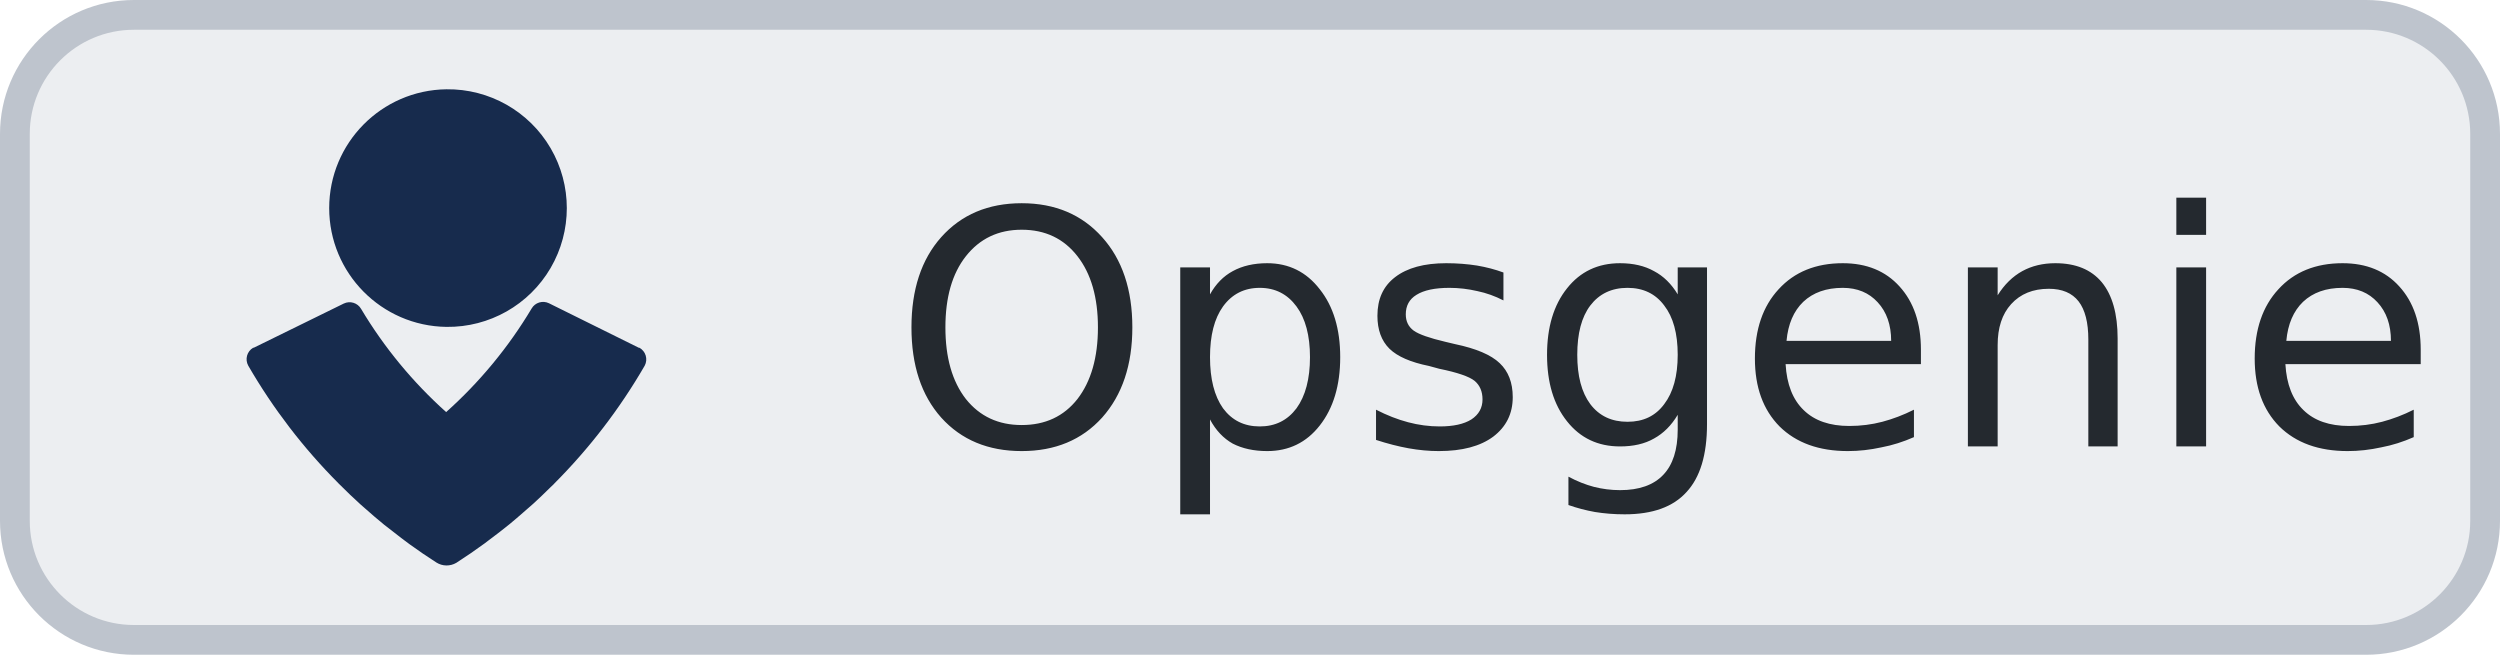
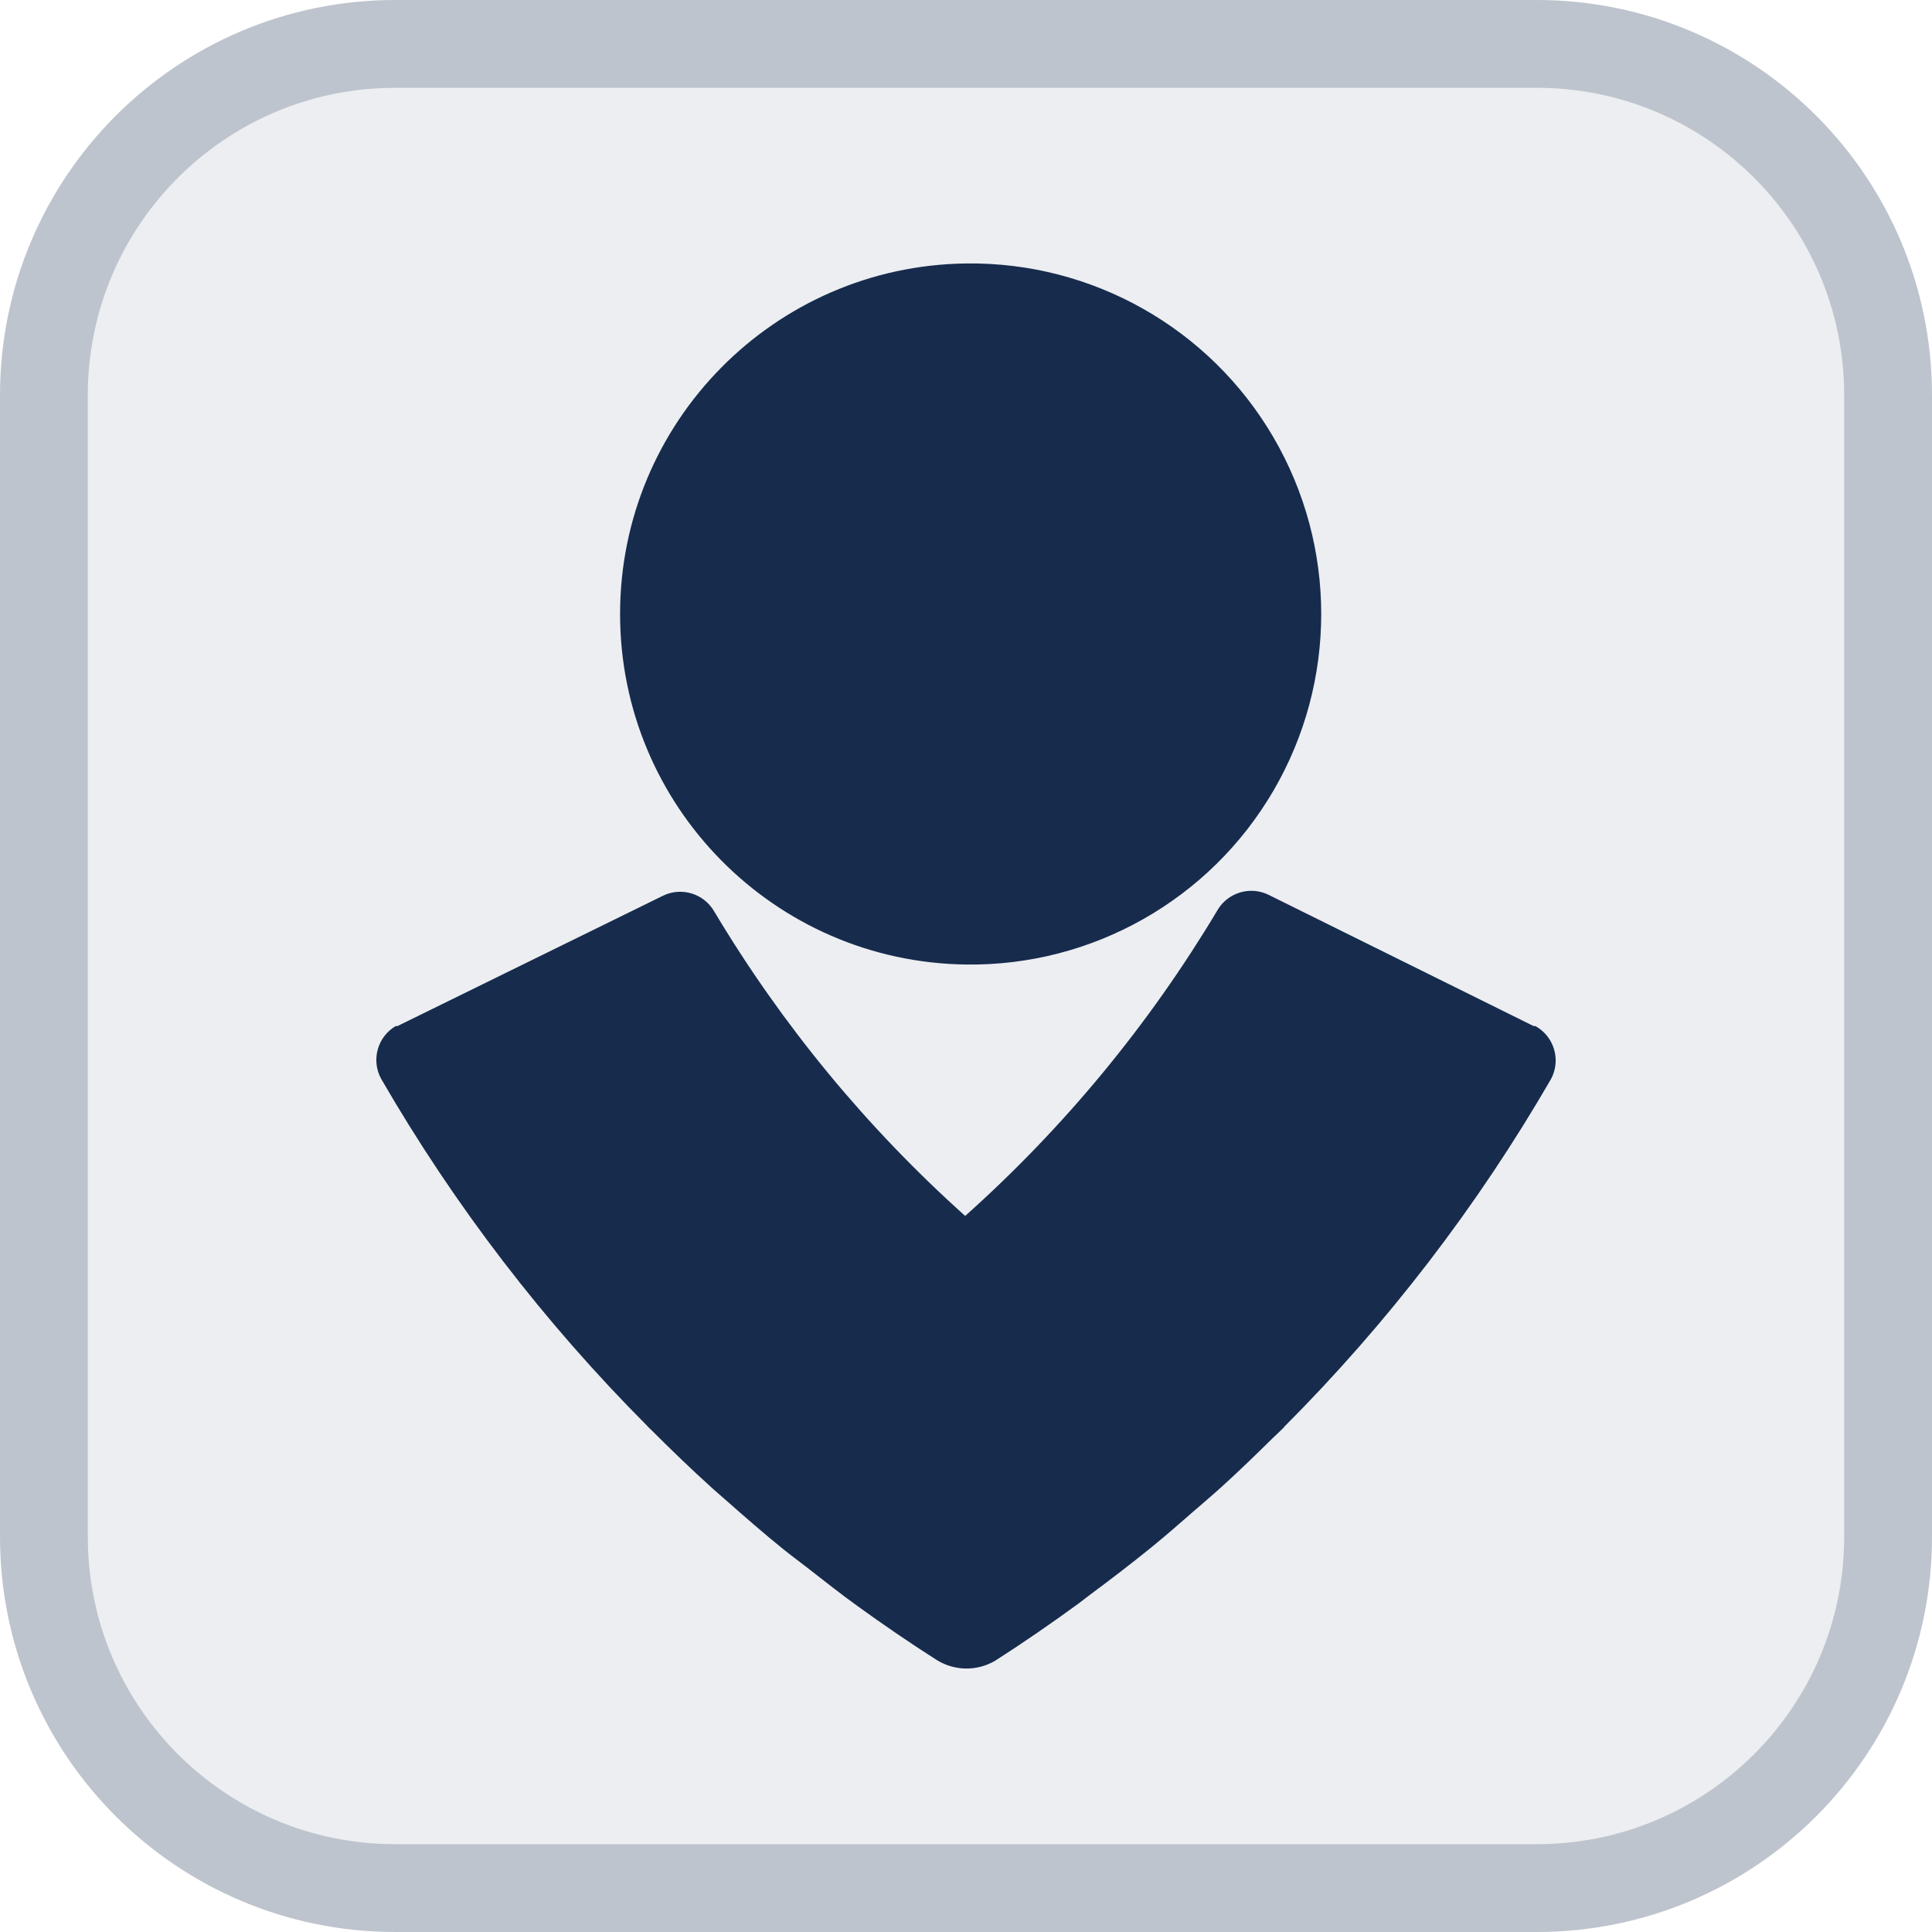
- <svg xmlns="http://www.w3.org/2000/svg" width="84" height="22" role="img" aria-label="Opsgenie">
-   <rect x=".5" y=".5" width="83" height="21" rx="4" fill="#eceef1" stroke="#bec4cd" />
-   <svg role="img" viewBox="0 0 24 24" x="7" y="3" width="16" height="16" fill="#172B4D">
+ <svg xmlns="http://www.w3.org/2000/svg" width="22" height="22" role="img" aria-label="Opsgenie">
+   <rect x=".5" y=".5" width="21" height="21" rx="4" fill="#eceef1" stroke="#bec4cd" />
+   <svg role="img" viewBox="0 0 24 24" x="3" y="3" width="16" height="16" fill="#172B4D">
    <path d="M12.002 0a5.988 5.988 0 1 1 0 11.975 5.988 5.988 0 0 1 0-11.975zm9.723 13.026h-.03l-4.527-2.242a.671.671 0 0 0-.876.268 22.408 22.408 0 0 1-4.306 5.217 22.407 22.407 0 0 1-4.286-5.2.671.671 0 0 0-.876-.269l-4.535 2.226h-.03a.671.671 0 0 0-.248.902 28.85 28.85 0 0 0 4.55 5.933l-.002.001c.024.025.05.048.075.072.335.335.676.664 1.027.981.081.074.165.144.247.217.315.278.632.555.96.82.144.117.295.227.441.341.277.216.552.434.837.639.44.318.888.625 1.346.917a.963.963 0 0 0 1.007.017c.487-.312.962-.64 1.428-.98.068-.05.132-.103.2-.153.358-.266.713-.537 1.06-.82.234-.19.46-.39.688-.588.17-.147.34-.291.506-.442.295-.268.58-.545.864-.825.061-.06.127-.118.188-.179l-.004-.002a28.852 28.852 0 0 0 4.565-5.949.671.671 0 0 0-.269-.902z" />
  </svg>
-   <text x="30" y="15" fill="#24292f" font-family="Verdana,DejaVu Sans,sans-serif" font-size="11">Opsgenie</text>
</svg>
